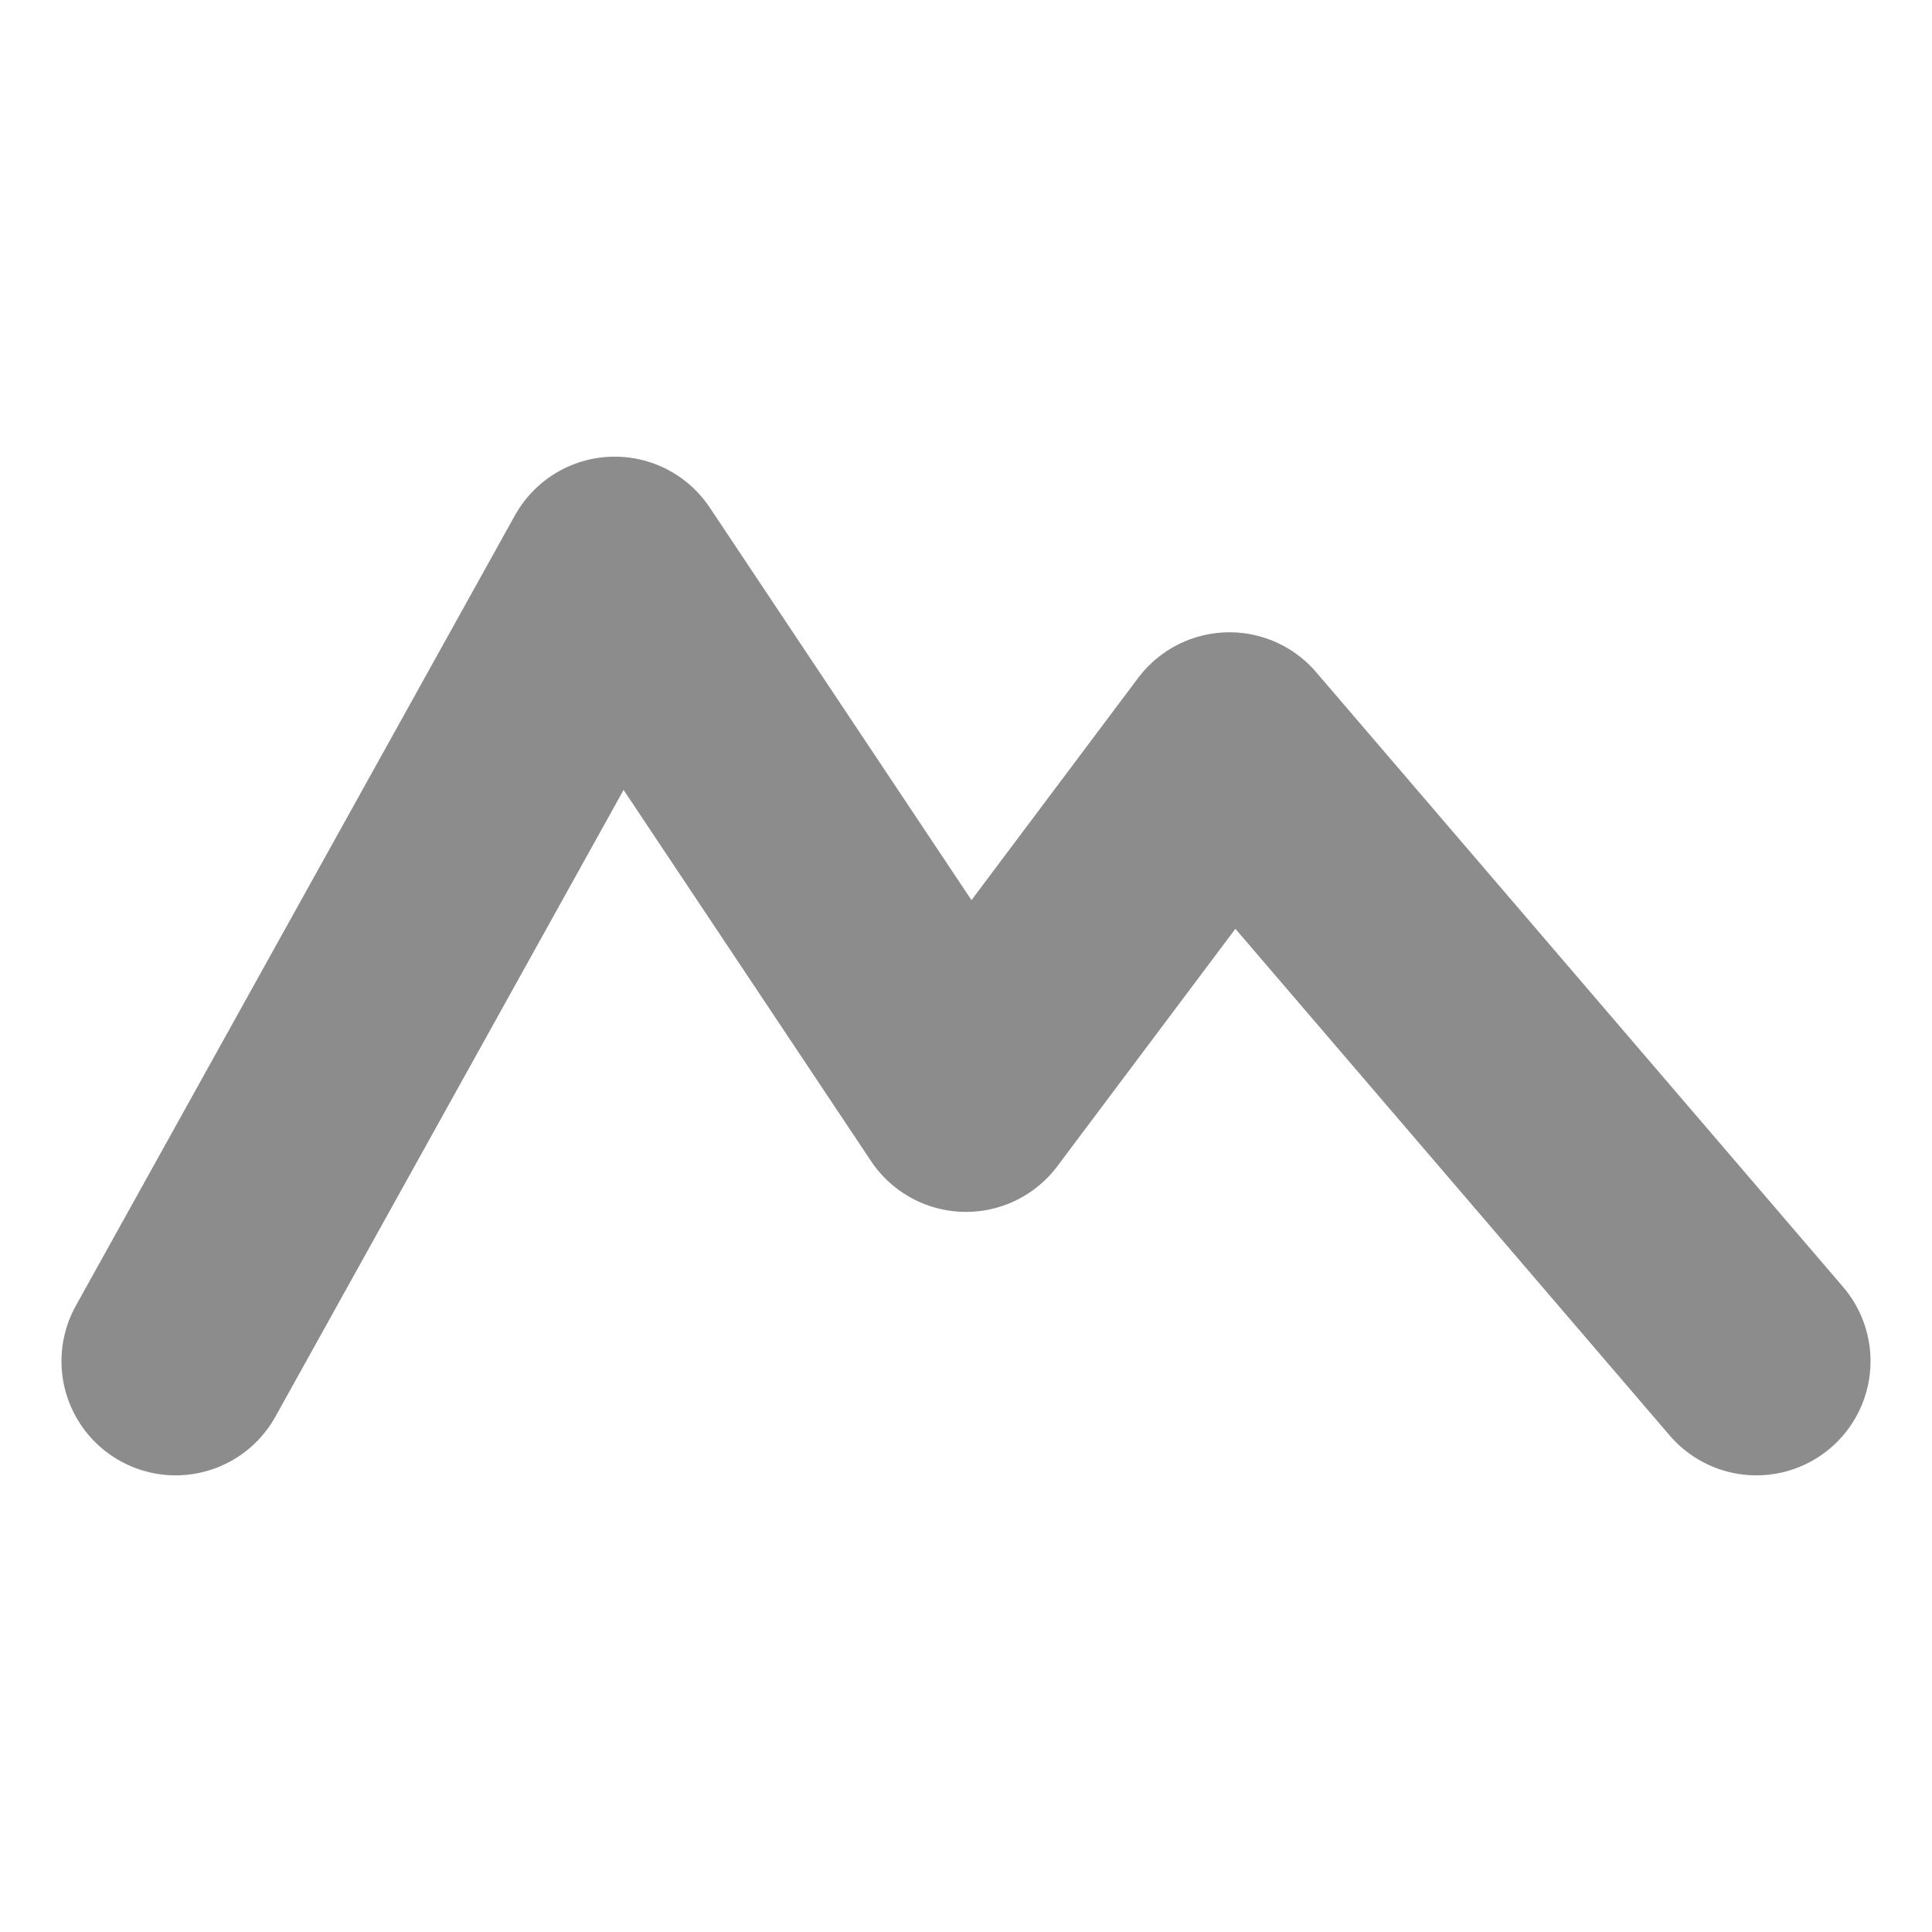
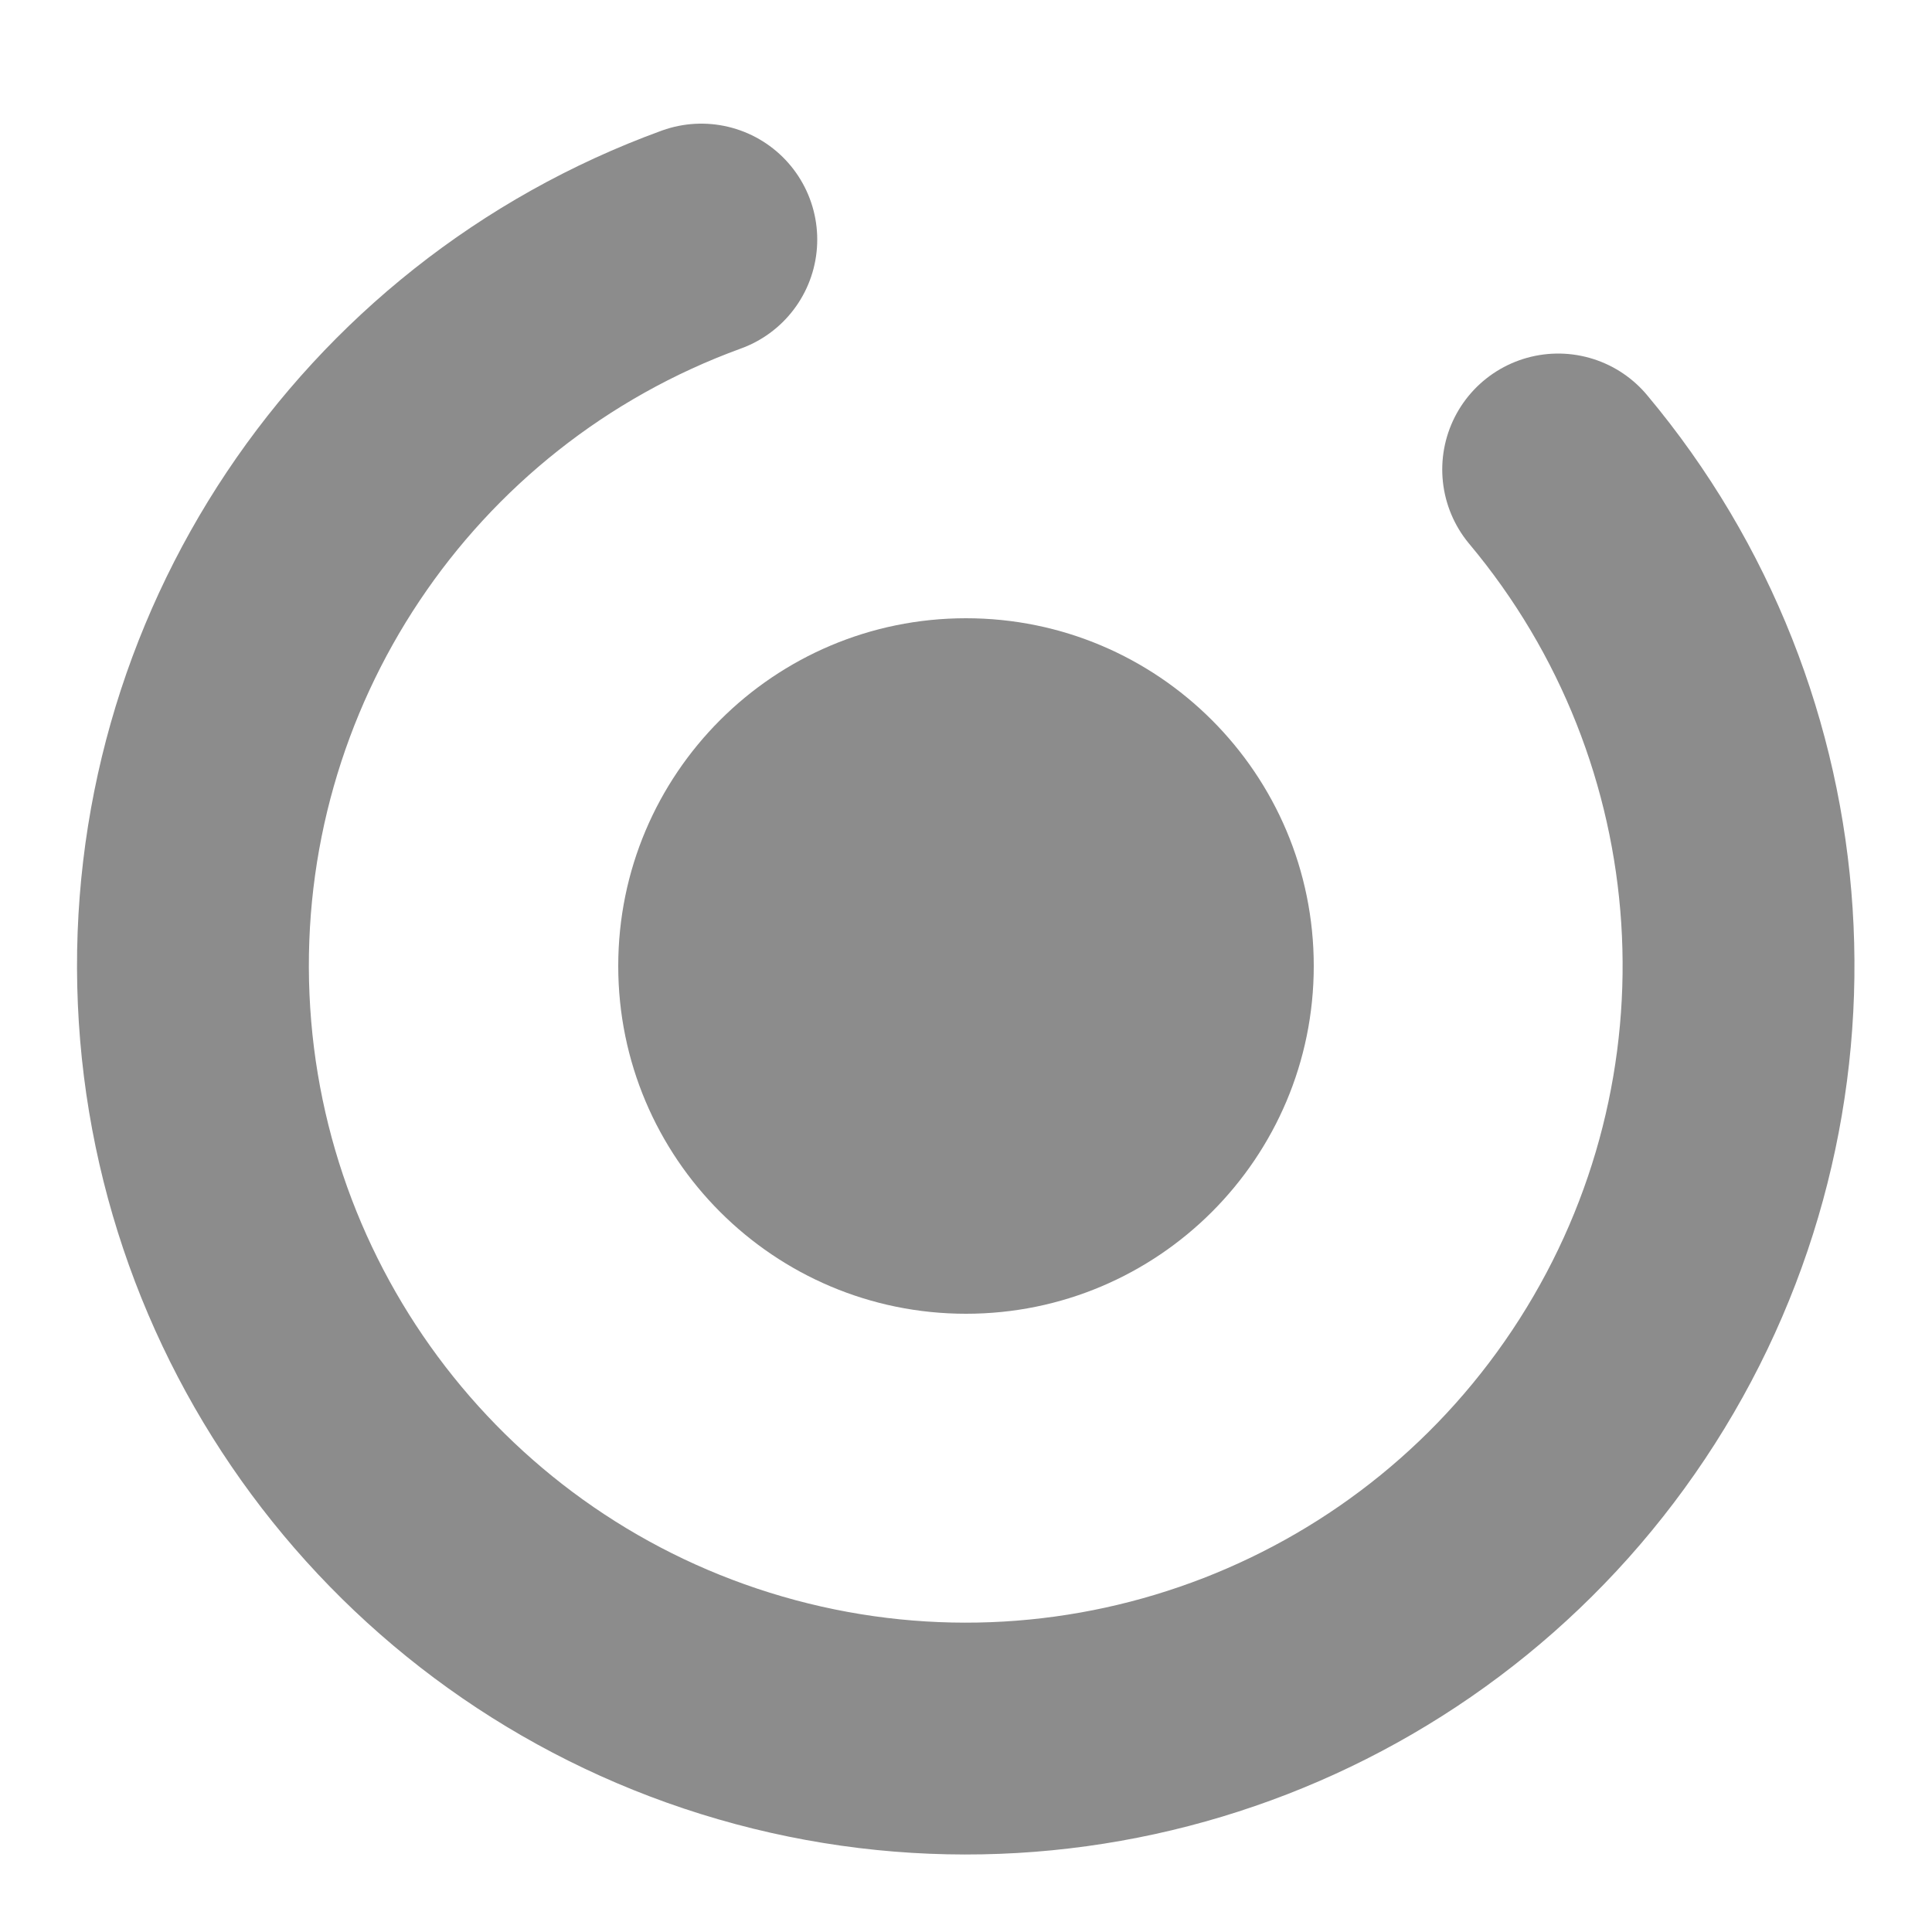
- <svg xmlns="http://www.w3.org/2000/svg" width="32" height="32" viewBox="1 1.5 22 22">
-   <path d="M3 17l5-9 4 6 3-4 6 7" fill="none" stroke="#000000" stroke-opacity="0.45" stroke-width="2.6" stroke-linecap="round" stroke-linejoin="round" />
+ <svg xmlns="http://www.w3.org/2000/svg" width="32" height="32" viewBox="2 2 20 20">
+   <g fill="none" stroke="#000000" stroke-opacity="0.45" stroke-width="2.4" stroke-linecap="round">
+     <circle cx="12" cy="12" r="3.6" fill="#000000" fill-opacity="0.45" stroke="none" />
+     <path d="M18.13 6.86A8 8 0 1 1 9.26 4.48" />
+   </g>
</svg>
